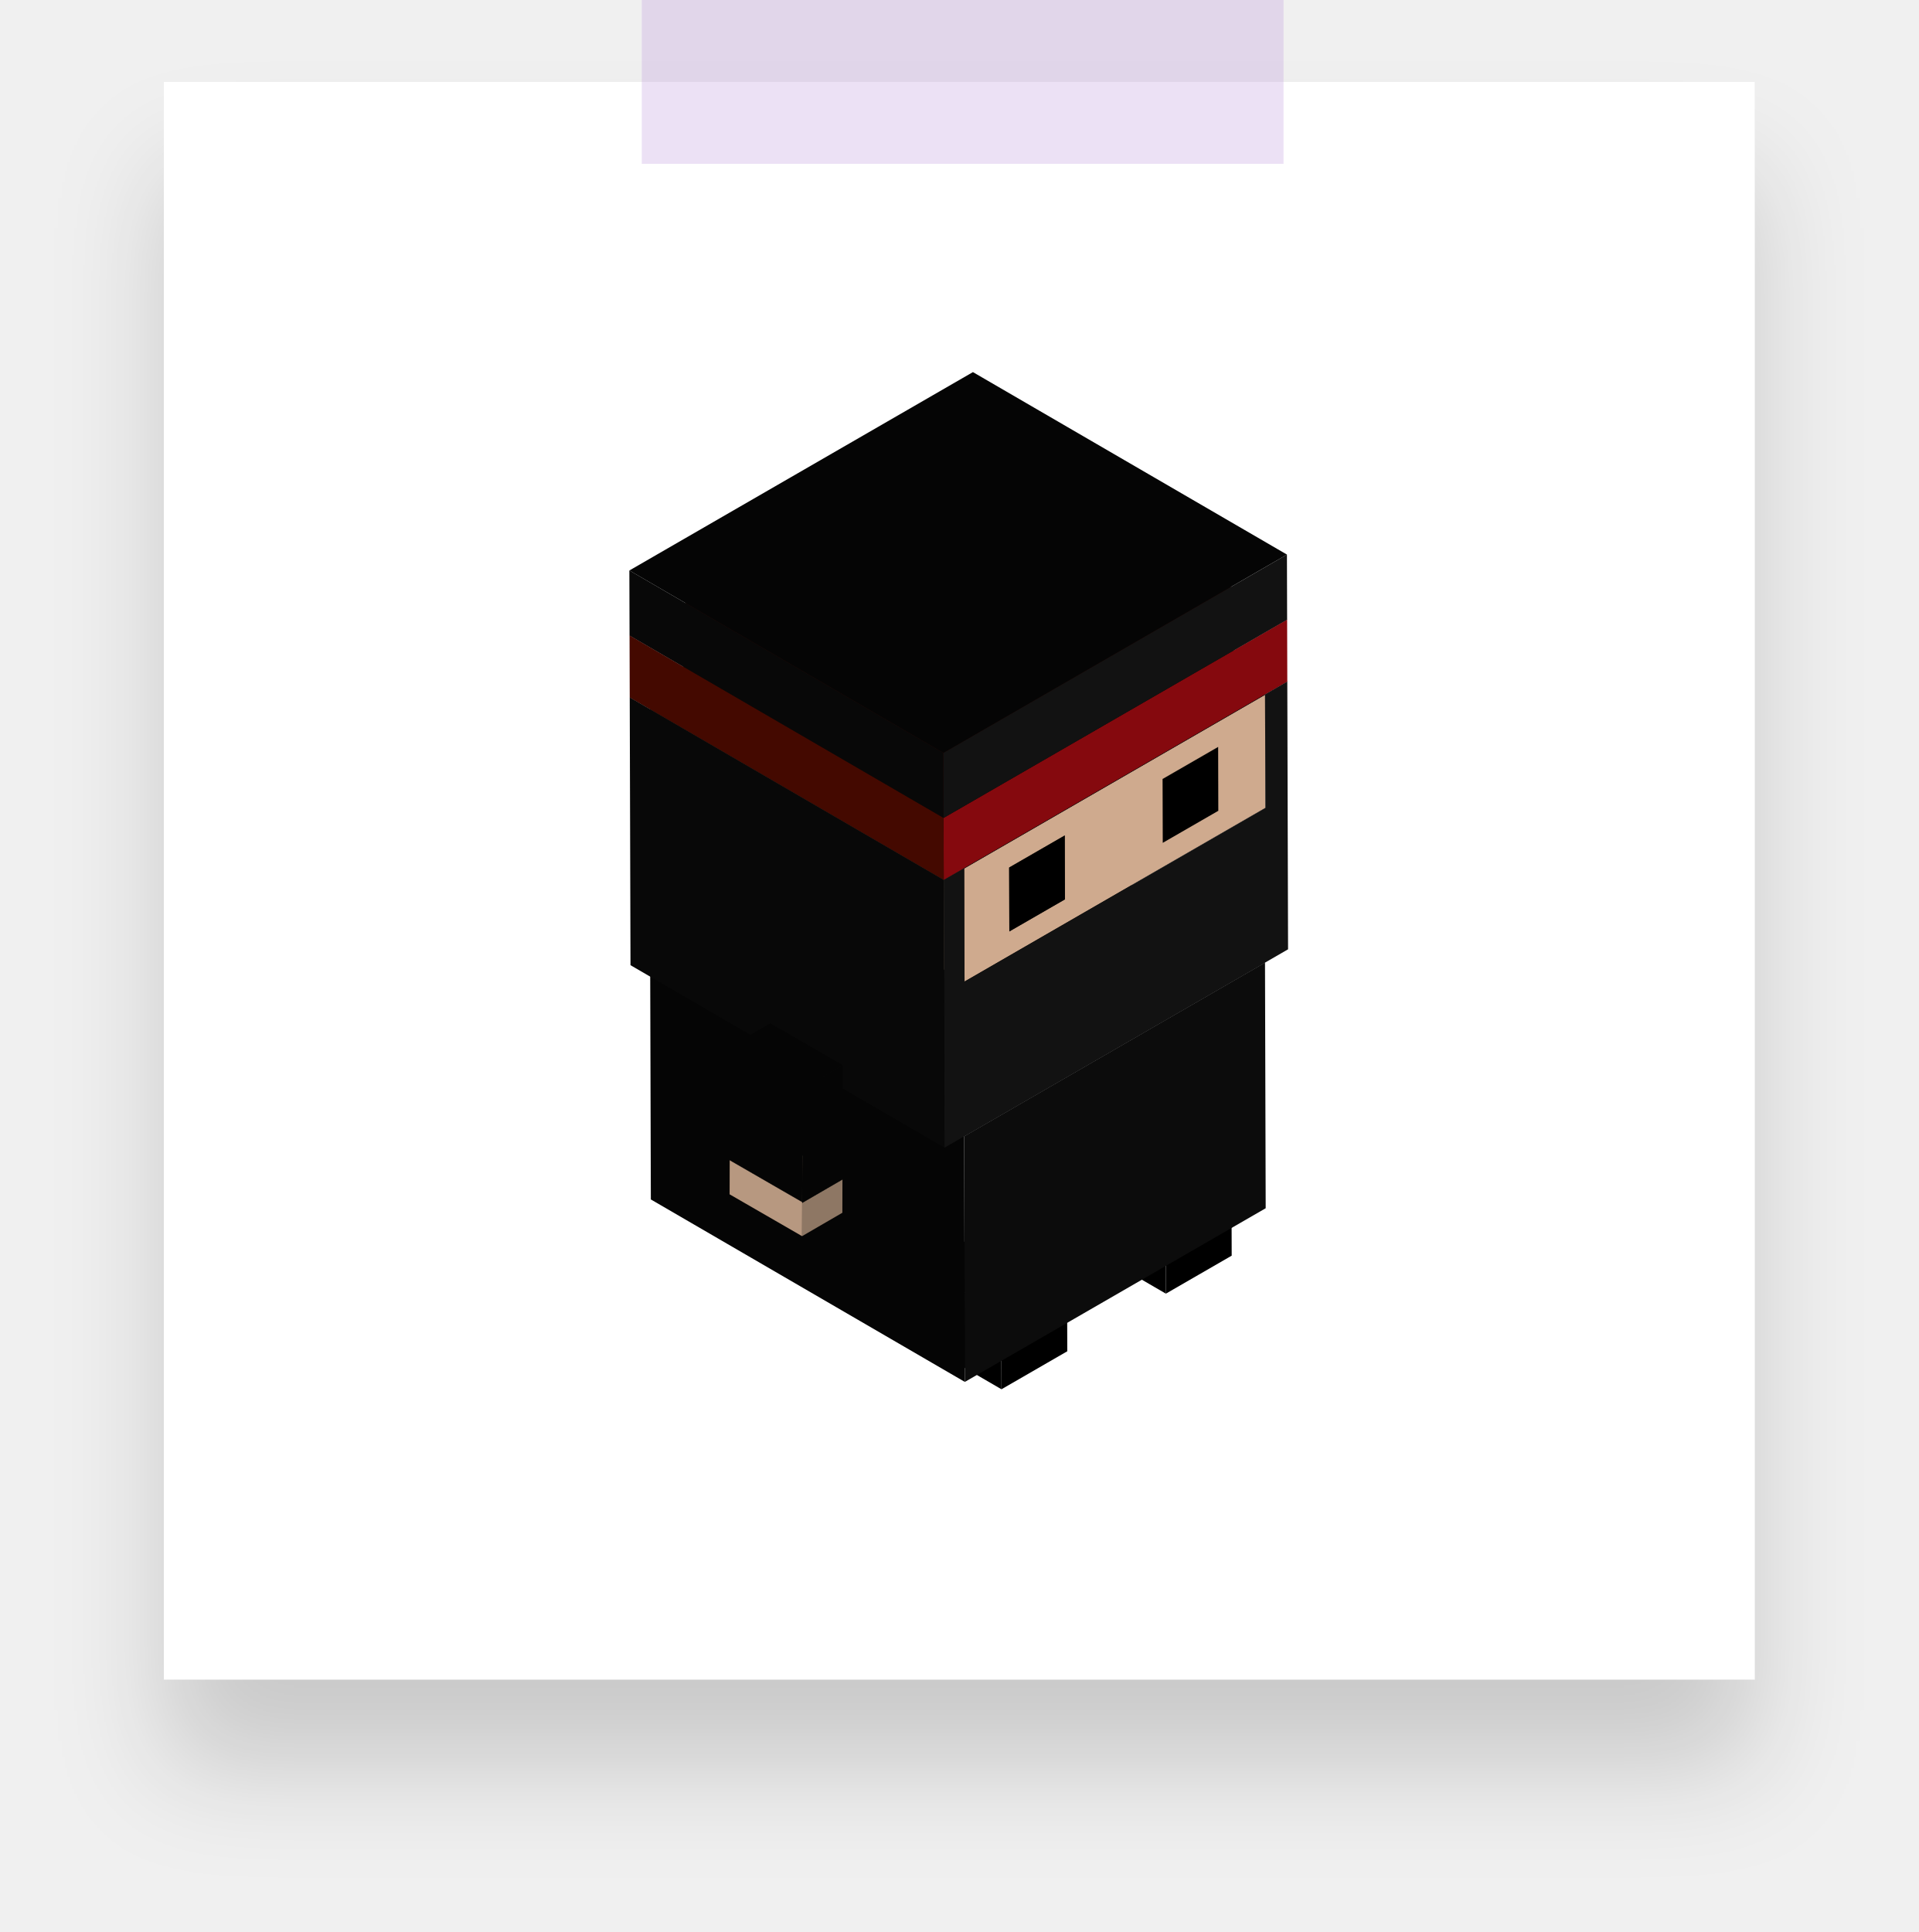
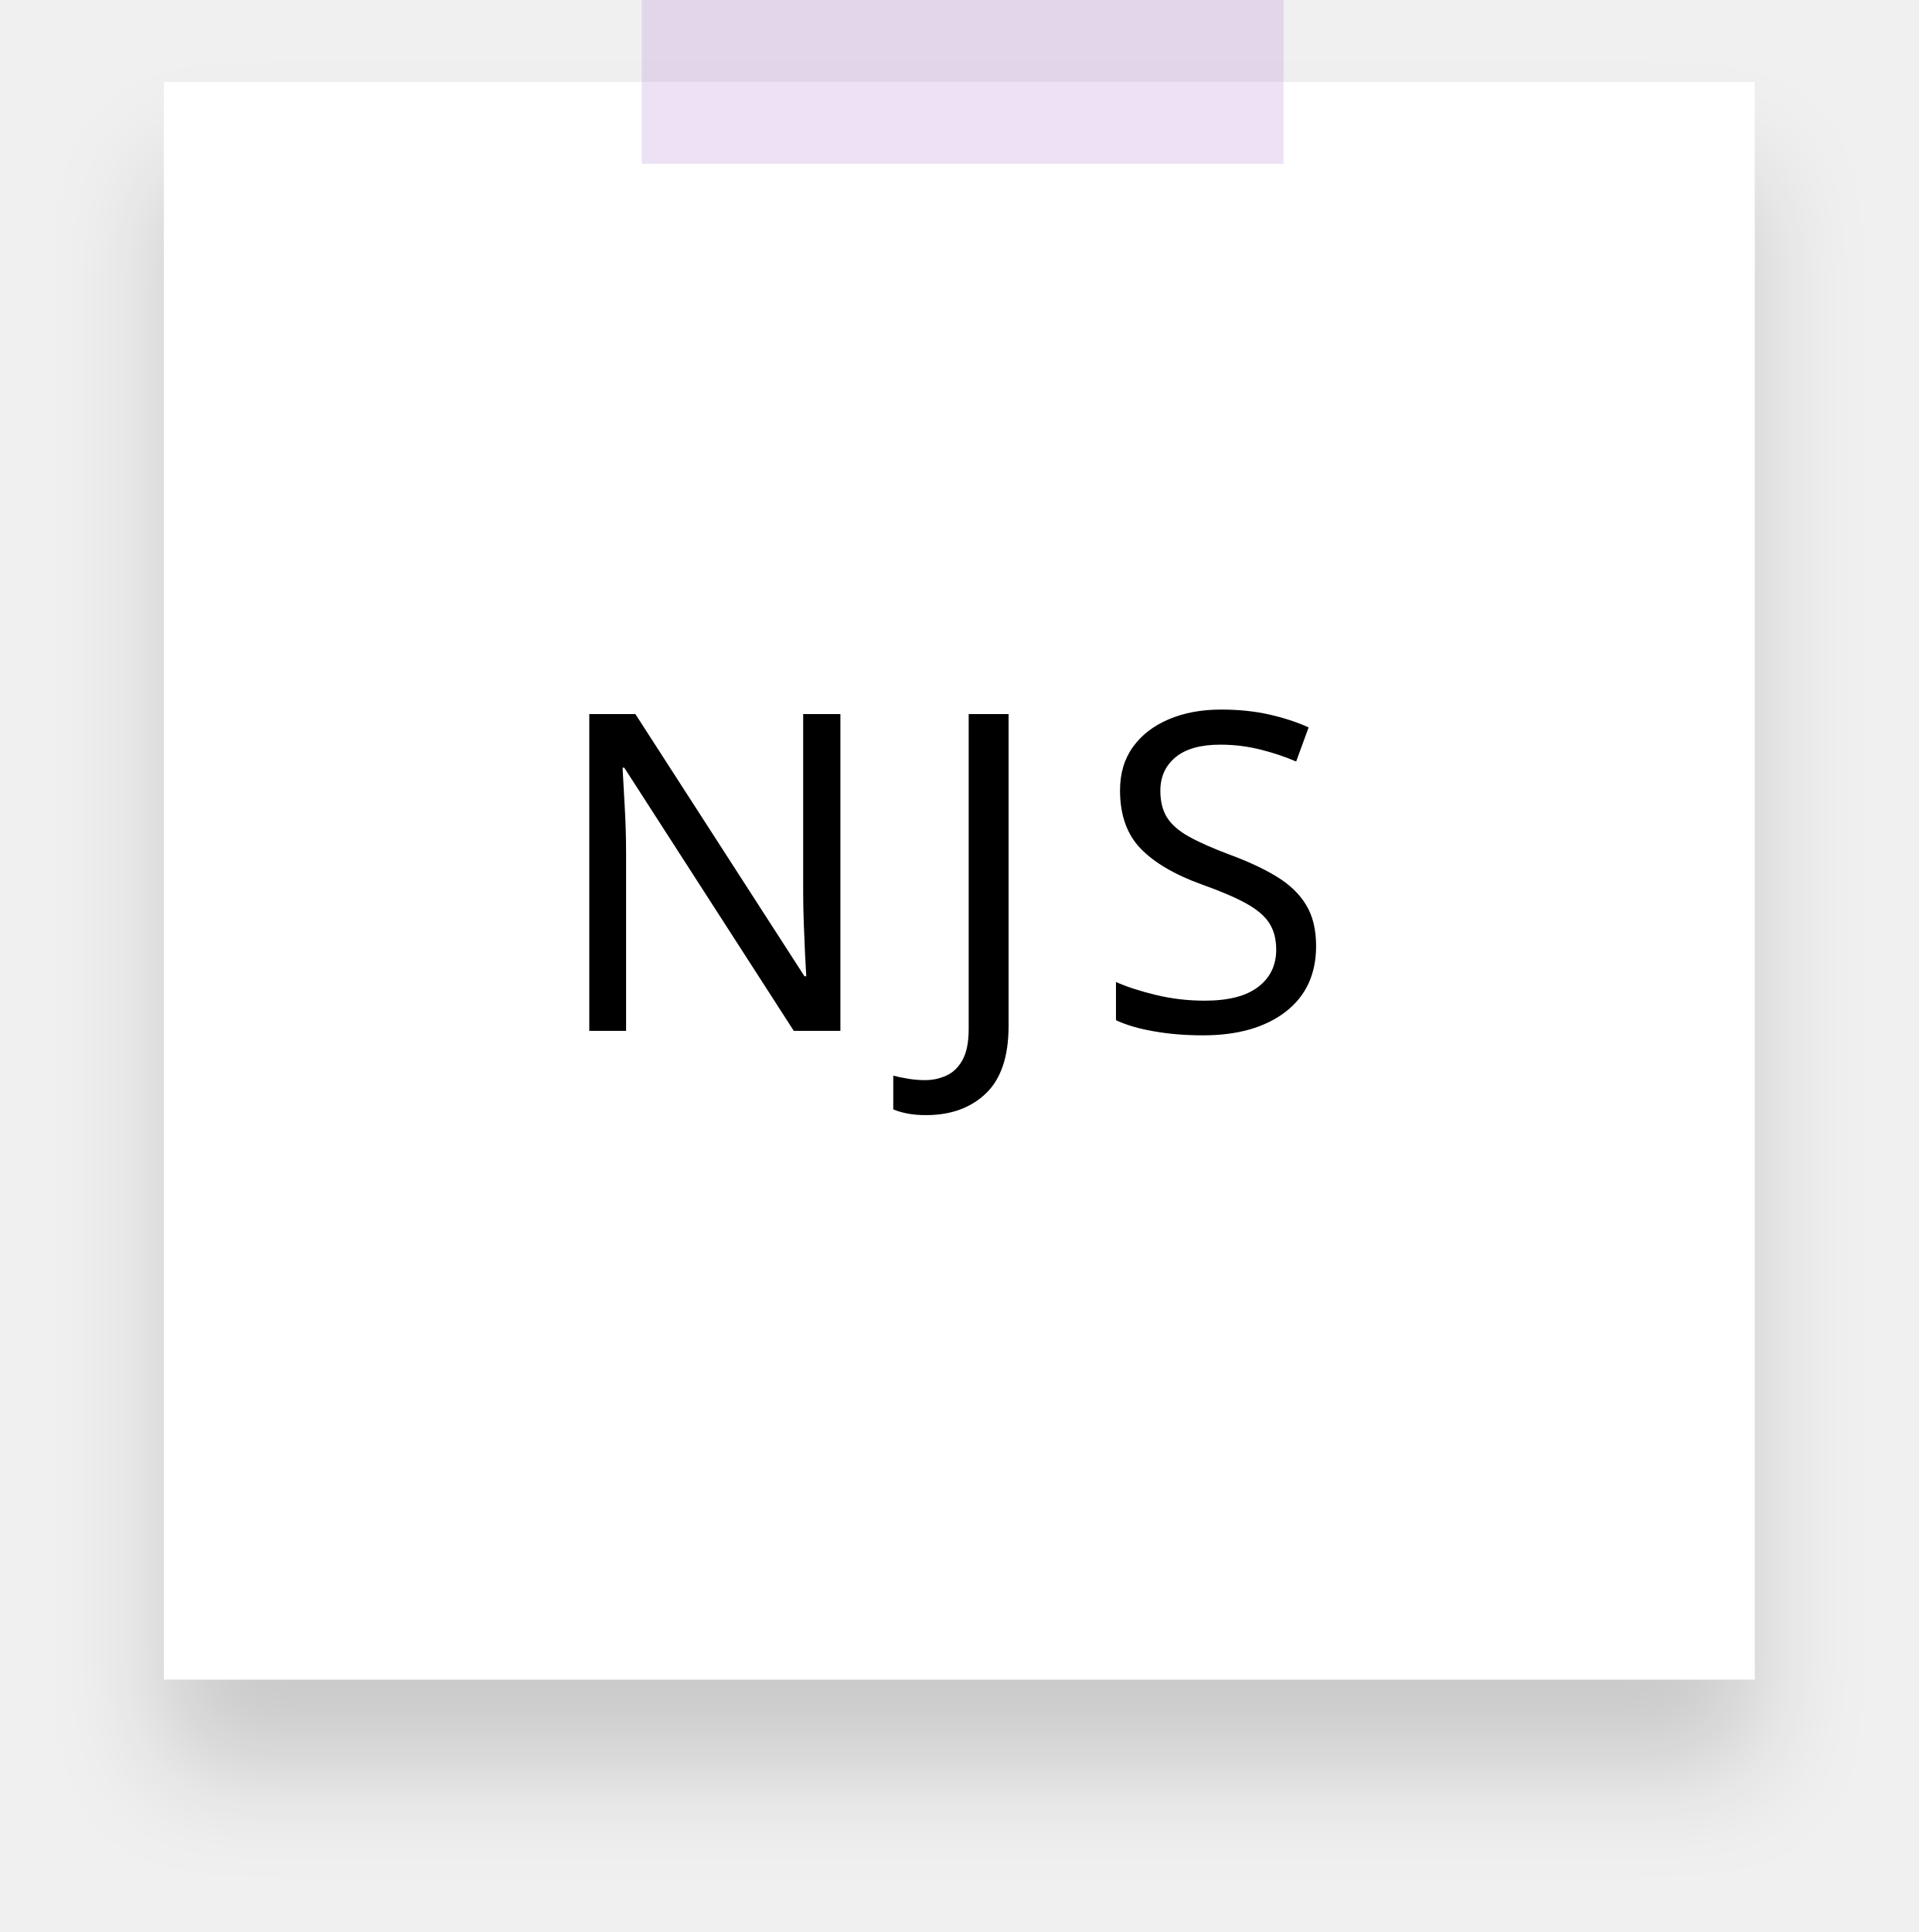
<svg xmlns="http://www.w3.org/2000/svg" width="281" height="283" viewBox="0 0 281 283">
  <defs>
-     <filter id="Rectangle_103" x="0" y="1" width="281" height="282" filterUnits="userSpaceOnUse">
+     <filter id="Rectangle_102" x="0" y="1" width="281" height="282" filterUnits="userSpaceOnUse">
      <feOffset dy="13" input="SourceAlpha" />
      <feGaussianBlur stdDeviation="8" result="blur" />
      <feFlood flood-opacity="0.161" />
      <feComposite operator="in" in2="blur" />
      <feComposite in="SourceGraphic" />
    </filter>
  </defs>
-   <g id="Groupe_1090" data-name="Groupe 1090" transform="translate(-4119 -9027)">
-     <g id="Groupe_1089" data-name="Groupe 1089" transform="translate(0 117)">
-       <g transform="matrix(1, 0, 0, 1, 4119, 8910)" filter="url(#Rectangle_103)">
-         <rect id="Rectangle_103-2" data-name="Rectangle 103" width="233" height="234" transform="translate(24 12)" fill="#fff" />
-       </g>
-       <g id="Groupe_1088" data-name="Groupe 1088" transform="translate(4211.184 8964.506)">
-         <g id="Groupe_1032" data-name="Groupe 1032" transform="translate(42.678 125.502)">
-           <g id="Groupe_1031" data-name="Groupe 1031" transform="translate(0)">
-             <g id="Groupe_1030" data-name="Groupe 1030">
-               <g id="Groupe_1027" data-name="Groupe 1027" transform="translate(11.793 6.853)">
-                 <path id="Tracé_11869" data-name="Tracé 11869" d="M302.975,859.022l.031,11.074,9.638-5.565-.031-11.074Z" transform="translate(-302.975 -853.457)" />
-               </g>
-               <g id="Groupe_1028" data-name="Groupe 1028" transform="translate(0 5.565)">
-                 <path id="Tracé_11870" data-name="Tracé 11870" d="M372.371,852.609l-11.793-6.853.031,11.074,11.793,6.853Z" transform="translate(-360.578 -845.755)" />
-               </g>
-               <g id="Groupe_1029" data-name="Groupe 1029">
-                 <path id="Tracé_11871" data-name="Tracé 11871" d="M324.594,819.352,312.8,812.5l-9.638,5.564,11.793,6.853Z" transform="translate(-303.163 -812.499)" />
-               </g>
-             </g>
-           </g>
-         </g>
-         <g id="Groupe_1038" data-name="Groupe 1038" transform="translate(66.759 111.497)">
-           <g id="Groupe_1037" data-name="Groupe 1037" transform="translate(0)">
-             <g id="Groupe_1036" data-name="Groupe 1036">
-               <g id="Groupe_1033" data-name="Groupe 1033" transform="translate(11.793 6.853)">
-                 <path id="Tracé_11872" data-name="Tracé 11872" d="M159.056,775.322l.031,11.074,9.638-5.565-.031-11.074Z" transform="translate(-159.056 -769.757)" />
-               </g>
-               <g id="Groupe_1034" data-name="Groupe 1034" transform="translate(0 5.565)">
-                 <path id="Tracé_11873" data-name="Tracé 11873" d="M228.452,768.909l-11.793-6.853.031,11.074,11.793,6.854Z" transform="translate(-216.659 -762.056)" />
-               </g>
-               <g id="Groupe_1035" data-name="Groupe 1035">
-                 <path id="Tracé_11874" data-name="Tracé 11874" d="M180.675,735.652,168.882,728.8l-9.638,5.565,11.793,6.854Z" transform="translate(-159.244 -728.799)" />
-               </g>
-             </g>
-           </g>
-         </g>
-         <g id="Groupe_1070" data-name="Groupe 1070" transform="translate(0 0)">
-           <g id="Groupe_1069" data-name="Groupe 1069" transform="translate(0)">
-             <g id="Groupe_1042" data-name="Groupe 1042" transform="translate(3.044 59.772)">
-               <g id="Groupe_1039" data-name="Groupe 1039" transform="translate(45.993 26.728)">
-                 <path id="Tracé_11875" data-name="Tracé 11875" d="M129.289,604.844l.1,35.978,44.064-25.44-.1-35.977Z" transform="translate(-129.289 -579.404)" fill="#0c0c0c" />
-               </g>
-               <g id="Groupe_1040" data-name="Groupe 1040" transform="translate(0 25.44)">
-                 <path id="Tracé_11876" data-name="Tracé 11876" d="M438.624,598.435l-45.993-26.728.1,35.977,45.993,26.728Z" transform="translate(-392.631 -571.707)" fill="#050505" />
-               </g>
-               <g id="Groupe_1041" data-name="Groupe 1041" transform="translate(0)">
-                 <path id="Tracé_11877" data-name="Tracé 11877" d="M219.955,446.395l-45.993-26.728L129.9,445.107l45.993,26.728Z" transform="translate(-129.899 -419.667)" fill="#030303" />
-               </g>
-             </g>
-             <g id="Groupe_1064" data-name="Groupe 1064" transform="translate(0.027 9.519)">
-               <g id="Groupe_1043" data-name="Groupe 1043" transform="translate(47.088 11.015)">
-                 <path id="Tracé_11878" data-name="Tracé 11878" d="M175.565,211.893l-45.993-26.728.047,16.573,45.993,26.728Z" transform="translate(-129.572 -185.165)" fill="#080808" />
-               </g>
-               <g id="Groupe_1044" data-name="Groupe 1044" transform="translate(3.073 27.589)">
-                 <path id="Tracé_11879" data-name="Tracé 11879" d="M219.628,310.942l-45.993-26.728-44.063,25.439,45.993,26.728Z" transform="translate(-129.572 -284.214)" fill="#050505" />
-               </g>
-               <g id="Groupe_1045" data-name="Groupe 1045" transform="translate(32.099 28.016)">
-                 <path id="Tracé_11880" data-name="Tracé 11880" d="M224.878,313.495l-45.993-26.728-8.148,4.7L216.73,318.2Z" transform="translate(-170.737 -286.767)" fill="#44382f" />
-               </g>
-               <g id="Groupe_1046" data-name="Groupe 1046" transform="translate(40.221 18.653)">
-                 <path id="Tracé_11881" data-name="Tracé 11881" d="M216.73,257.539l-45.993-26.728.027,9.363L216.757,266.9Z" transform="translate(-170.737 -230.811)" fill="#645446" />
-               </g>
-               <g id="Groupe_1047" data-name="Groupe 1047" transform="translate(32.073 18.653)">
-                 <path id="Tracé_11882" data-name="Tracé 11882" d="M225.037,257.54l-45.993-26.728-8.148,4.7,45.993,26.728Z" transform="translate(-170.896 -230.812)" />
-               </g>
-               <g id="Groupe_1048" data-name="Groupe 1048" transform="translate(78.066 45.381)">
-                 <path id="Tracé_11883" data-name="Tracé 11883" d="M170.737,395.253l.027,9.363,8.148-4.7-.027-9.363Z" transform="translate(-170.737 -390.549)" />
-               </g>
-               <g id="Groupe_1049" data-name="Groupe 1049" transform="translate(32.073 23.357)">
-                 <path id="Tracé_11884" data-name="Tracé 11884" d="M265.426,285.654l-45.993-26.728.027,9.363,45.993,26.728Z" transform="translate(-219.433 -258.926)" />
-               </g>
-               <g id="Groupe_1050" data-name="Groupe 1050" transform="translate(9.634 40.986)">
-                 <path id="Tracé_11885" data-name="Tracé 11885" d="M359.141,391.011l-45.993-26.728-8.148,4.7,45.993,26.728Z" transform="translate(-305 -364.284)" fill="#44382f" />
-               </g>
-               <g id="Groupe_1051" data-name="Groupe 1051" transform="translate(17.755 31.624)">
-                 <path id="Tracé_11886" data-name="Tracé 11886" d="M350.993,335.056,305,308.328l.027,9.363,45.993,26.728Z" transform="translate(-305 -308.328)" fill="#645446" />
-               </g>
-               <g id="Groupe_1052" data-name="Groupe 1052" transform="translate(9.607 31.624)">
-                 <path id="Tracé_11887" data-name="Tracé 11887" d="M359.3,335.056l-45.993-26.728-8.148,4.7,45.993,26.728Z" transform="translate(-305.159 -308.328)" />
-               </g>
-               <g id="Groupe_1053" data-name="Groupe 1053" transform="translate(9.607 36.328)">
-                 <path id="Tracé_11888" data-name="Tracé 11888" d="M399.689,363.171,353.7,336.443l.027,9.363,45.993,26.728Z" transform="translate(-353.696 -336.443)" />
-               </g>
-               <g id="Groupe_1054" data-name="Groupe 1054" transform="translate(3.026 36.455)">
-                 <path id="Tracé_11889" data-name="Tracé 11889" d="M438.9,363.93,392.908,337.2l.047,16.573L438.948,380.5Z" transform="translate(-392.908 -337.202)" fill="#645446" />
-               </g>
-               <g id="Groupe_1055" data-name="Groupe 1055" transform="translate(49.019 37.743)">
-                 <path id="Tracé_11890" data-name="Tracé 11890" d="M173.636,344.9l-44.063,25.439.047,16.573,44.063-25.439Zm-14.989,21.7-.027-9.363,8.148-4.7.027,9.363-8.148,4.7m-22.466,12.97-.027-9.362,8.148-4.7.027,9.363-8.148,4.7" transform="translate(-129.573 -344.903)" fill="#cfaa8e" />
-               </g>
-               <g id="Groupe_1056" data-name="Groupe 1056" transform="translate(3.026 11.015)">
-                 <path id="Tracé_11891" data-name="Tracé 11891" d="M219.909,211.894l-45.993-26.728-44.063,25.439,45.993,26.728Z" transform="translate(-129.854 -185.166)" fill="#44382f" />
-               </g>
-               <g id="Groupe_1057" data-name="Groupe 1057" transform="translate(46.019 35.8)">
-                 <path id="Tracé_11892" data-name="Tracé 11892" d="M160.149,372.518l-.111-39.232-50.321,29.053.111,39.232,2.88-1.663,44.064-25.44ZM156.78,335.23l.047,16.573-44.063,25.439-.047-16.573L156.78,335.23" transform="translate(-109.717 -333.286)" fill="#121212" />
-               </g>
-               <g id="Groupe_1058" data-name="Groupe 1058" transform="translate(55.6 58.351)">
-                 <path id="Tracé_11893" data-name="Tracé 11893" d="M313.175,477.428l-8.148,4.7L305,472.77l8.148-4.7Z" transform="translate(-305 -468.066)" />
-               </g>
-               <g id="Groupe_1059" data-name="Groupe 1059" transform="translate(0.026 9.072)">
-                 <path id="Tracé_11894" data-name="Tracé 11894" d="M206.695,200.276,160.7,173.548,110.381,202.6l45.993,26.728Z" transform="translate(-110.381 -173.548)" fill="#050505" />
-               </g>
-               <g id="Groupe_1060" data-name="Groupe 1060" transform="translate(45.993 26.728)">
-                 <path id="Tracé_11895" data-name="Tracé 11895" d="M110.382,308.122l.026,9.072,50.321-29.053-.026-9.072Z" transform="translate(-110.382 -279.07)" fill="#85090e" />
-               </g>
-               <g id="Groupe_1061" data-name="Groupe 1061" transform="translate(0.026 38.124)">
-                 <path id="Tracé_11896" data-name="Tracé 11896" d="M456.446,373.907l-45.993-26.728.111,39.232,45.993,26.728Z" transform="translate(-410.453 -347.179)" fill="#080808" />
-               </g>
-               <g id="Groupe_1062" data-name="Groupe 1062" transform="translate(0)">
-                 <path id="Tracé_11897" data-name="Tracé 11897" d="M206.849,146.06l-45.993-26.728-50.321,29.053,45.993,26.728Z" transform="translate(-110.535 -119.332)" fill="#310600" />
-               </g>
-               <g id="Groupe_1063" data-name="Groupe 1063" transform="translate(0 29.053)">
-                 <path id="Tracé_11898" data-name="Tracé 11898" d="M457.111,319.691l-45.993-26.728.026,9.072,45.993,26.728Z" transform="translate(-411.118 -292.963)" fill="#440900" />
-               </g>
-             </g>
-             <g id="Groupe_1068" data-name="Groupe 1068">
-               <g id="Groupe_1065" data-name="Groupe 1065" transform="translate(45.993 26.728)">
-                 <path id="Tracé_11899" data-name="Tracé 11899" d="M160.856,222.182l-50.321,29.053.027,9.519L160.883,231.7Z" transform="translate(-110.535 -222.182)" fill="#121212" />
-               </g>
-               <g id="Groupe_1066" data-name="Groupe 1066">
-                 <path id="Tracé_11900" data-name="Tracé 11900" d="M207.01,89.172,161.017,62.444,110.7,91.5l45.993,26.728Z" transform="translate(-110.696 -62.444)" fill="#050505" />
-               </g>
-               <g id="Groupe_1067" data-name="Groupe 1067" transform="translate(0 29.053)">
-                 <path id="Tracé_11901" data-name="Tracé 11901" d="M457.264,262.8l-45.993-26.728.027,9.519,45.993,26.728Z" transform="translate(-411.272 -236.075)" fill="#080808" />
-               </g>
-             </g>
-           </g>
-         </g>
-         <g id="Groupe_1080" data-name="Groupe 1080" transform="translate(14.682 95.386)">
-           <g id="Groupe_1079" data-name="Groupe 1079">
-             <g id="Groupe_1078" data-name="Groupe 1078">
-               <g id="Groupe_1071" data-name="Groupe 1071" transform="translate(10.614 22.888)">
-                 <path id="Tracé_11902" data-name="Tracé 11902" d="M499.806,777.589l5.9-3.427.014-4.866-5.9,3.427Z" transform="translate(-499.806 -769.297)" fill="#8e7764" />
-               </g>
-               <g id="Groupe_1072" data-name="Groupe 1072" transform="translate(0 20.059)">
-                 <path id="Tracé_11903" data-name="Tracé 11903" d="M535.057,752.39l-.014,4.994,10.614,6.128.014-4.866v-.128Z" transform="translate(-535.043 -752.39)" fill="#b79880" />
-               </g>
-               <g id="Groupe_1073" data-name="Groupe 1073" transform="translate(10.627 22.76)">
-                 <path id="Tracé_11904" data-name="Tracé 11904" d="M499.8,772.088l5.9-3.427v-.128l-5.9,3.426Z" transform="translate(-499.803 -768.534)" fill="#8e7764" />
-               </g>
-               <g id="Groupe_1074" data-name="Groupe 1074" transform="translate(0.014 16.632)">
-                 <path id="Tracé_11905" data-name="Tracé 11905" d="M510.417,741.466l5.9-3.427L505.7,731.911l-5.9,3.427Z" transform="translate(-499.803 -731.911)" fill="#c7a489" />
-               </g>
-               <g id="Groupe_1075" data-name="Groupe 1075" transform="translate(10.627 6.128)">
-                 <path id="Tracé_11906" data-name="Tracé 11906" d="M499.521,689.319l5.9-3.427.048-16.76-5.9,3.427Z" transform="translate(-499.521 -669.132)" fill="#050505" />
-               </g>
-               <g id="Groupe_1076" data-name="Groupe 1076" transform="translate(0.014 3.427)">
-                 <path id="Tracé_11907" data-name="Tracé 11907" d="M534.809,652.989l-.047,16.632,10.614,6.128v.128l.047-16.76Z" transform="translate(-534.761 -652.989)" fill="#050505" />
-               </g>
-               <g id="Groupe_1077" data-name="Groupe 1077" transform="translate(0.061)">
-                 <path id="Tracé_11908" data-name="Tracé 11908" d="M510.135,642.064l5.9-3.427-10.614-6.128-5.9,3.427Z" transform="translate(-499.521 -632.51)" fill="#050505" />
-               </g>
-             </g>
-           </g>
-         </g>
-       </g>
+   <g id="Groupe_1096" data-name="Groupe 1096" transform="translate(-3764 -8932)">
+     <g transform="matrix(1, 0, 0, 1, 3764, 8932)" filter="url(#Rectangle_102)">
+       <rect id="Rectangle_102-2" data-name="Rectangle 102" width="233" height="234" transform="translate(24 12)" fill="#fff" />
    </g>
-     <rect id="Rectangle_104" data-name="Rectangle 104" width="94" height="24" transform="translate(4213 9027)" fill="#bc92db" opacity="0.278" />
+     <text id="NJS" transform="translate(3844 9083)" font-size="65" font-family="Kato" letter-spacing="0.1em">
+       <tspan x="0" y="0">NJS</tspan>
+     </text>
+     <rect id="Rectangle_106" data-name="Rectangle 106" width="94" height="24" transform="translate(3858 8932)" fill="#bc92db" opacity="0.278" />
  </g>
</svg>
